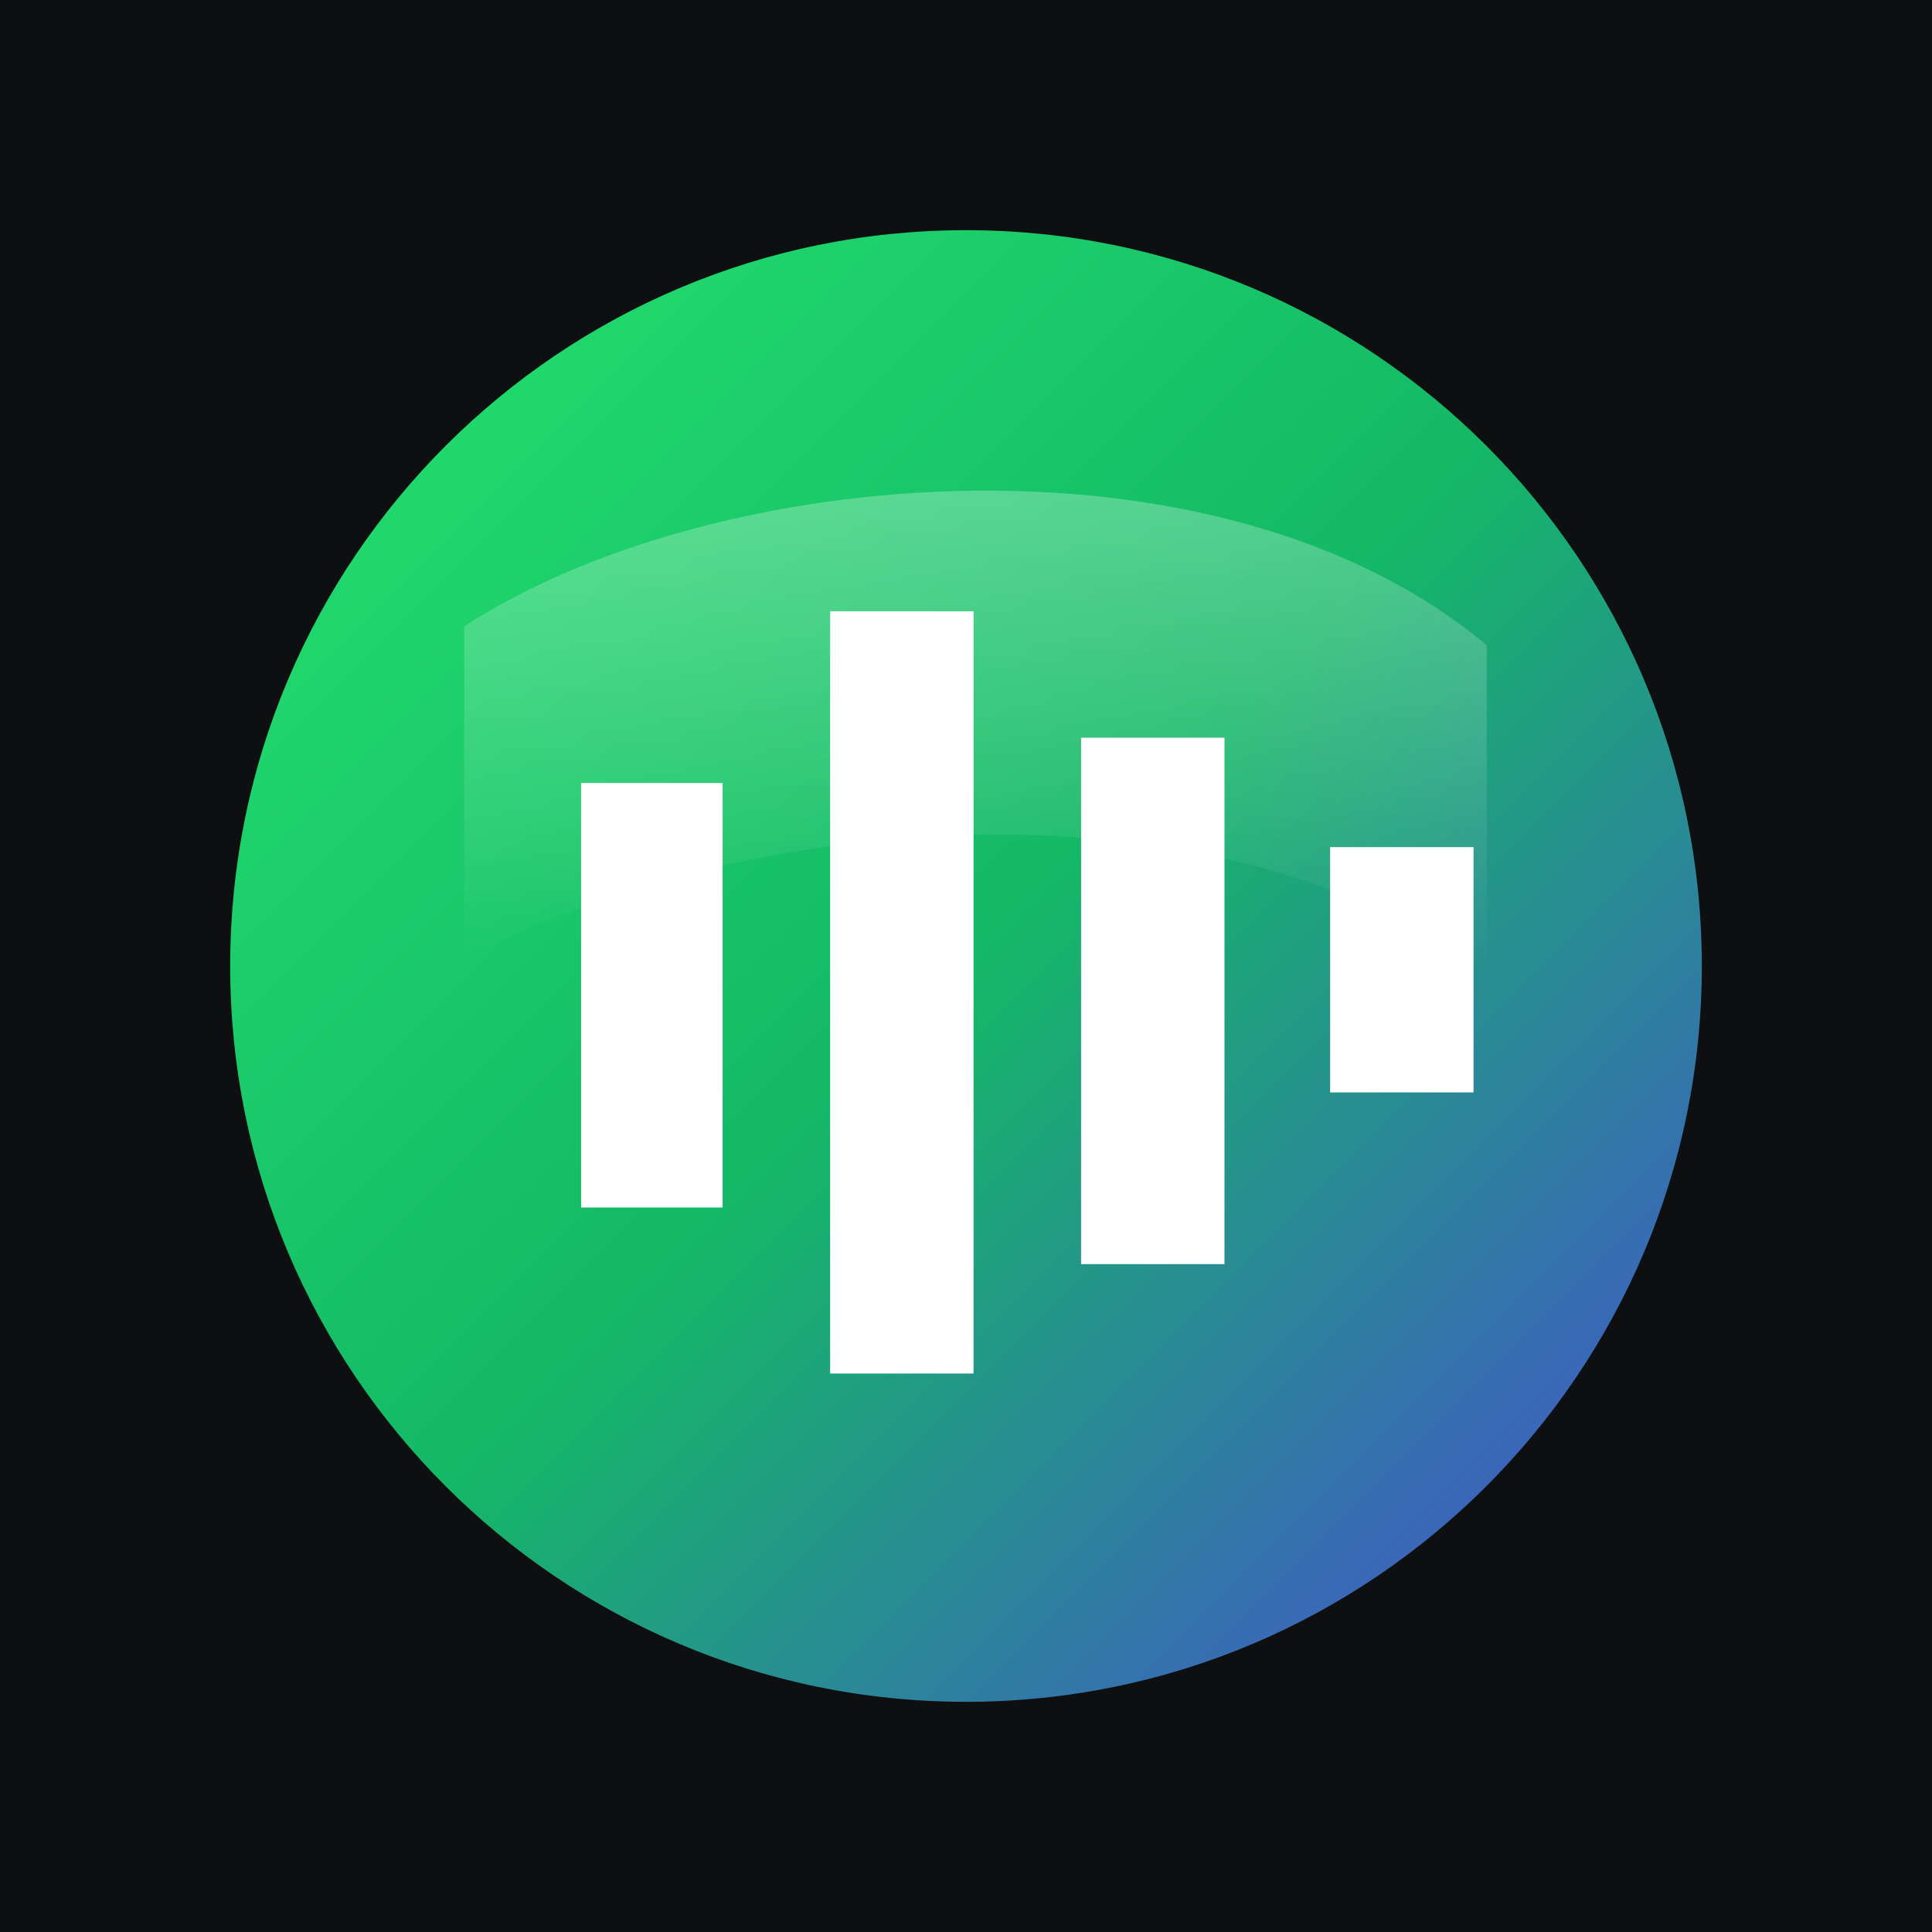
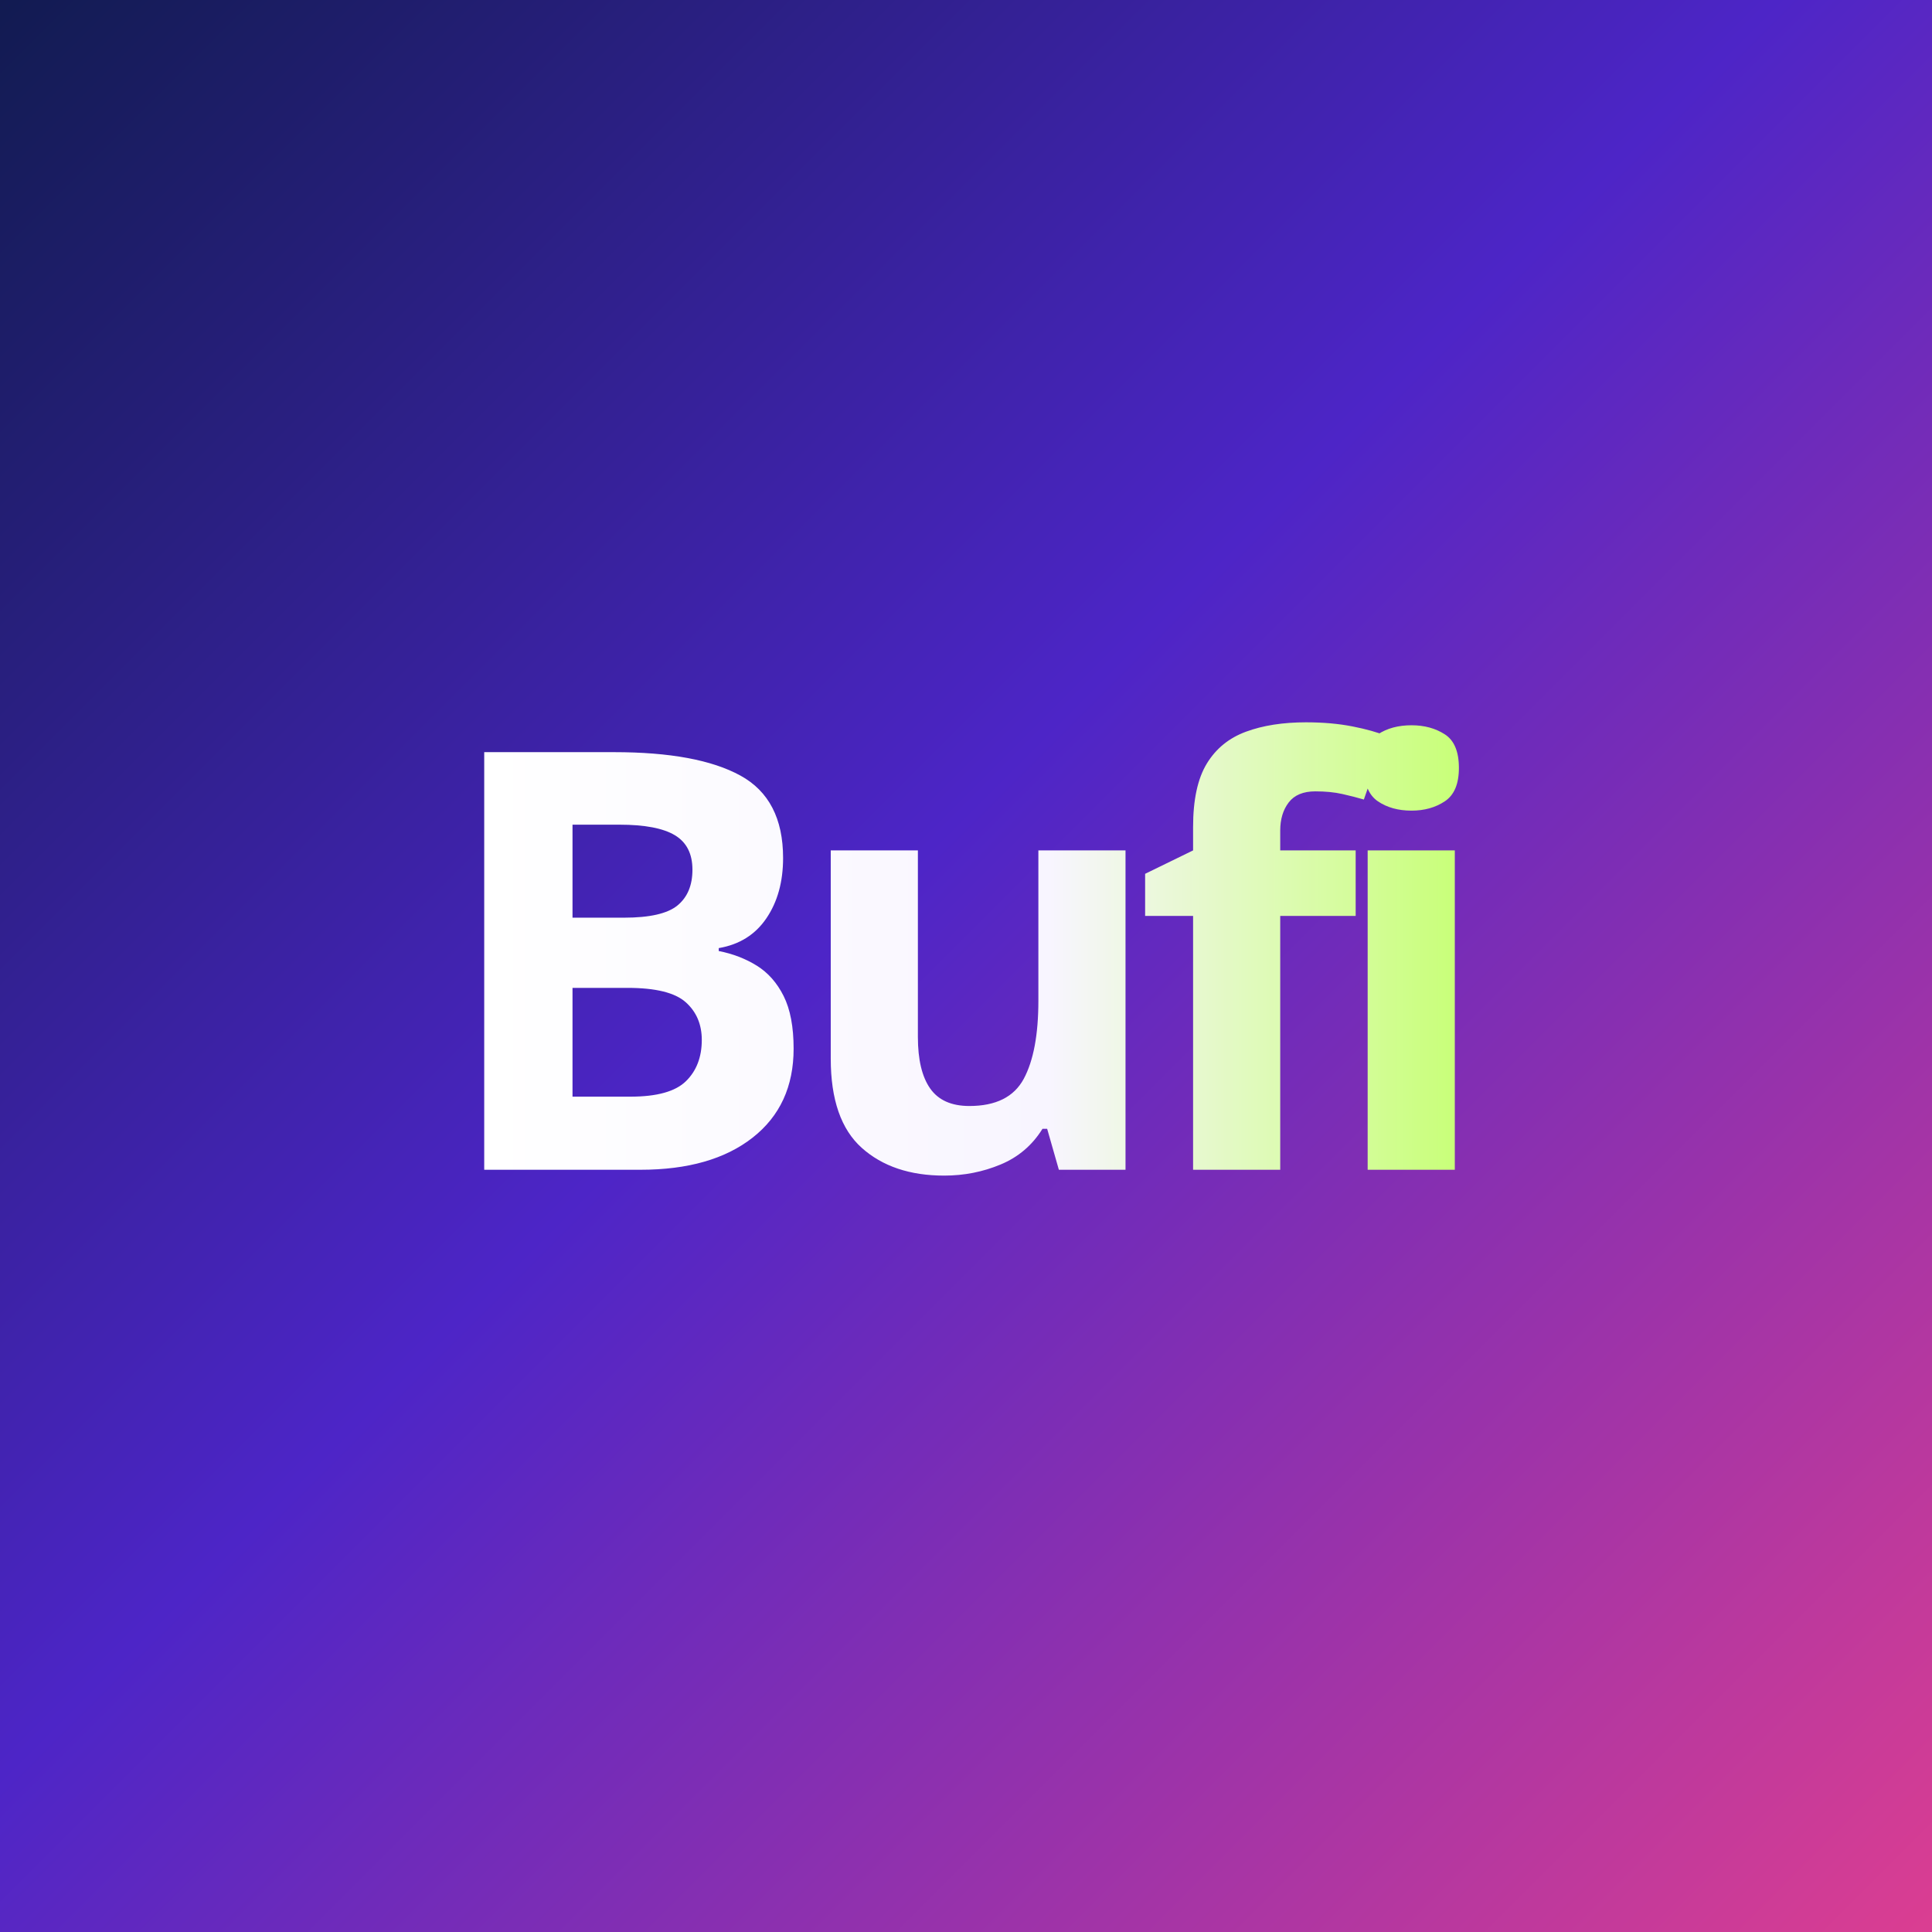
<svg xmlns="http://www.w3.org/2000/svg" width="1024" height="1024" viewBox="0 0 1024 1024">
  <defs>
+     <style>
+       @font-face {
+         font-family: "Unbounded";
+         src: url("../BuFi/Resources/Fonts/Unbounded.ttf") format("truetype");
+         font-weight: 100 900;
+       }
+     </style>
    <linearGradient id="background" x1="0" y1="0" x2="1" y2="1">
-       <stop offset="0" stop-color="#25e56f" />
-       <stop offset="0.5" stop-color="#14b866" />
-       <stop offset="1" stop-color="#4b43dd" />
+       <stop offset="0" stop-color="#111B50" />
+       <stop offset="0.46" stop-color="#4D25C7" />
+       <stop offset="1" stop-color="#DC3E91" />
    </linearGradient>
-     <linearGradient id="shine" x1="0" y1="0" x2="0" y2="1">
-       <stop offset="0" stop-color="#ffffff" stop-opacity=".28" />
-       <stop offset="1" stop-color="#ffffff" stop-opacity="0" />
+     <linearGradient id="wordmark" x1="0" y1="0" x2="1" y2="0">
+       <stop offset="0" stop-color="#FFFFFF" />
+       <stop offset="0.58" stop-color="#F8F5FF" />
+       <stop offset="1" stop-color="#C8FF78" />
    </linearGradient>
  </defs>
-   <rect width="1024" height="1024" fill="#0d0f10" />
-   <circle cx="512" cy="512" r="390" fill="url(#background)" />
-   <path d="M246 332c132-86 400-109 542 10v172c-146-102-385-87-542-6z" fill="url(#shine)" />
-   <path d="M308 640V415h75v225zm132 88V324h76v404zm133-58V391h76v279zm132-91V449h76v130z" fill="#fff" />
+   <rect width="1024" height="1024" fill="url(#background)" />
+   <text x="512" y="620" fill="url(#wordmark)" font-family="Unbounded, sans-serif" font-size="310" font-weight="800" letter-spacing="-20" text-anchor="middle">Bufi</text>
</svg>
